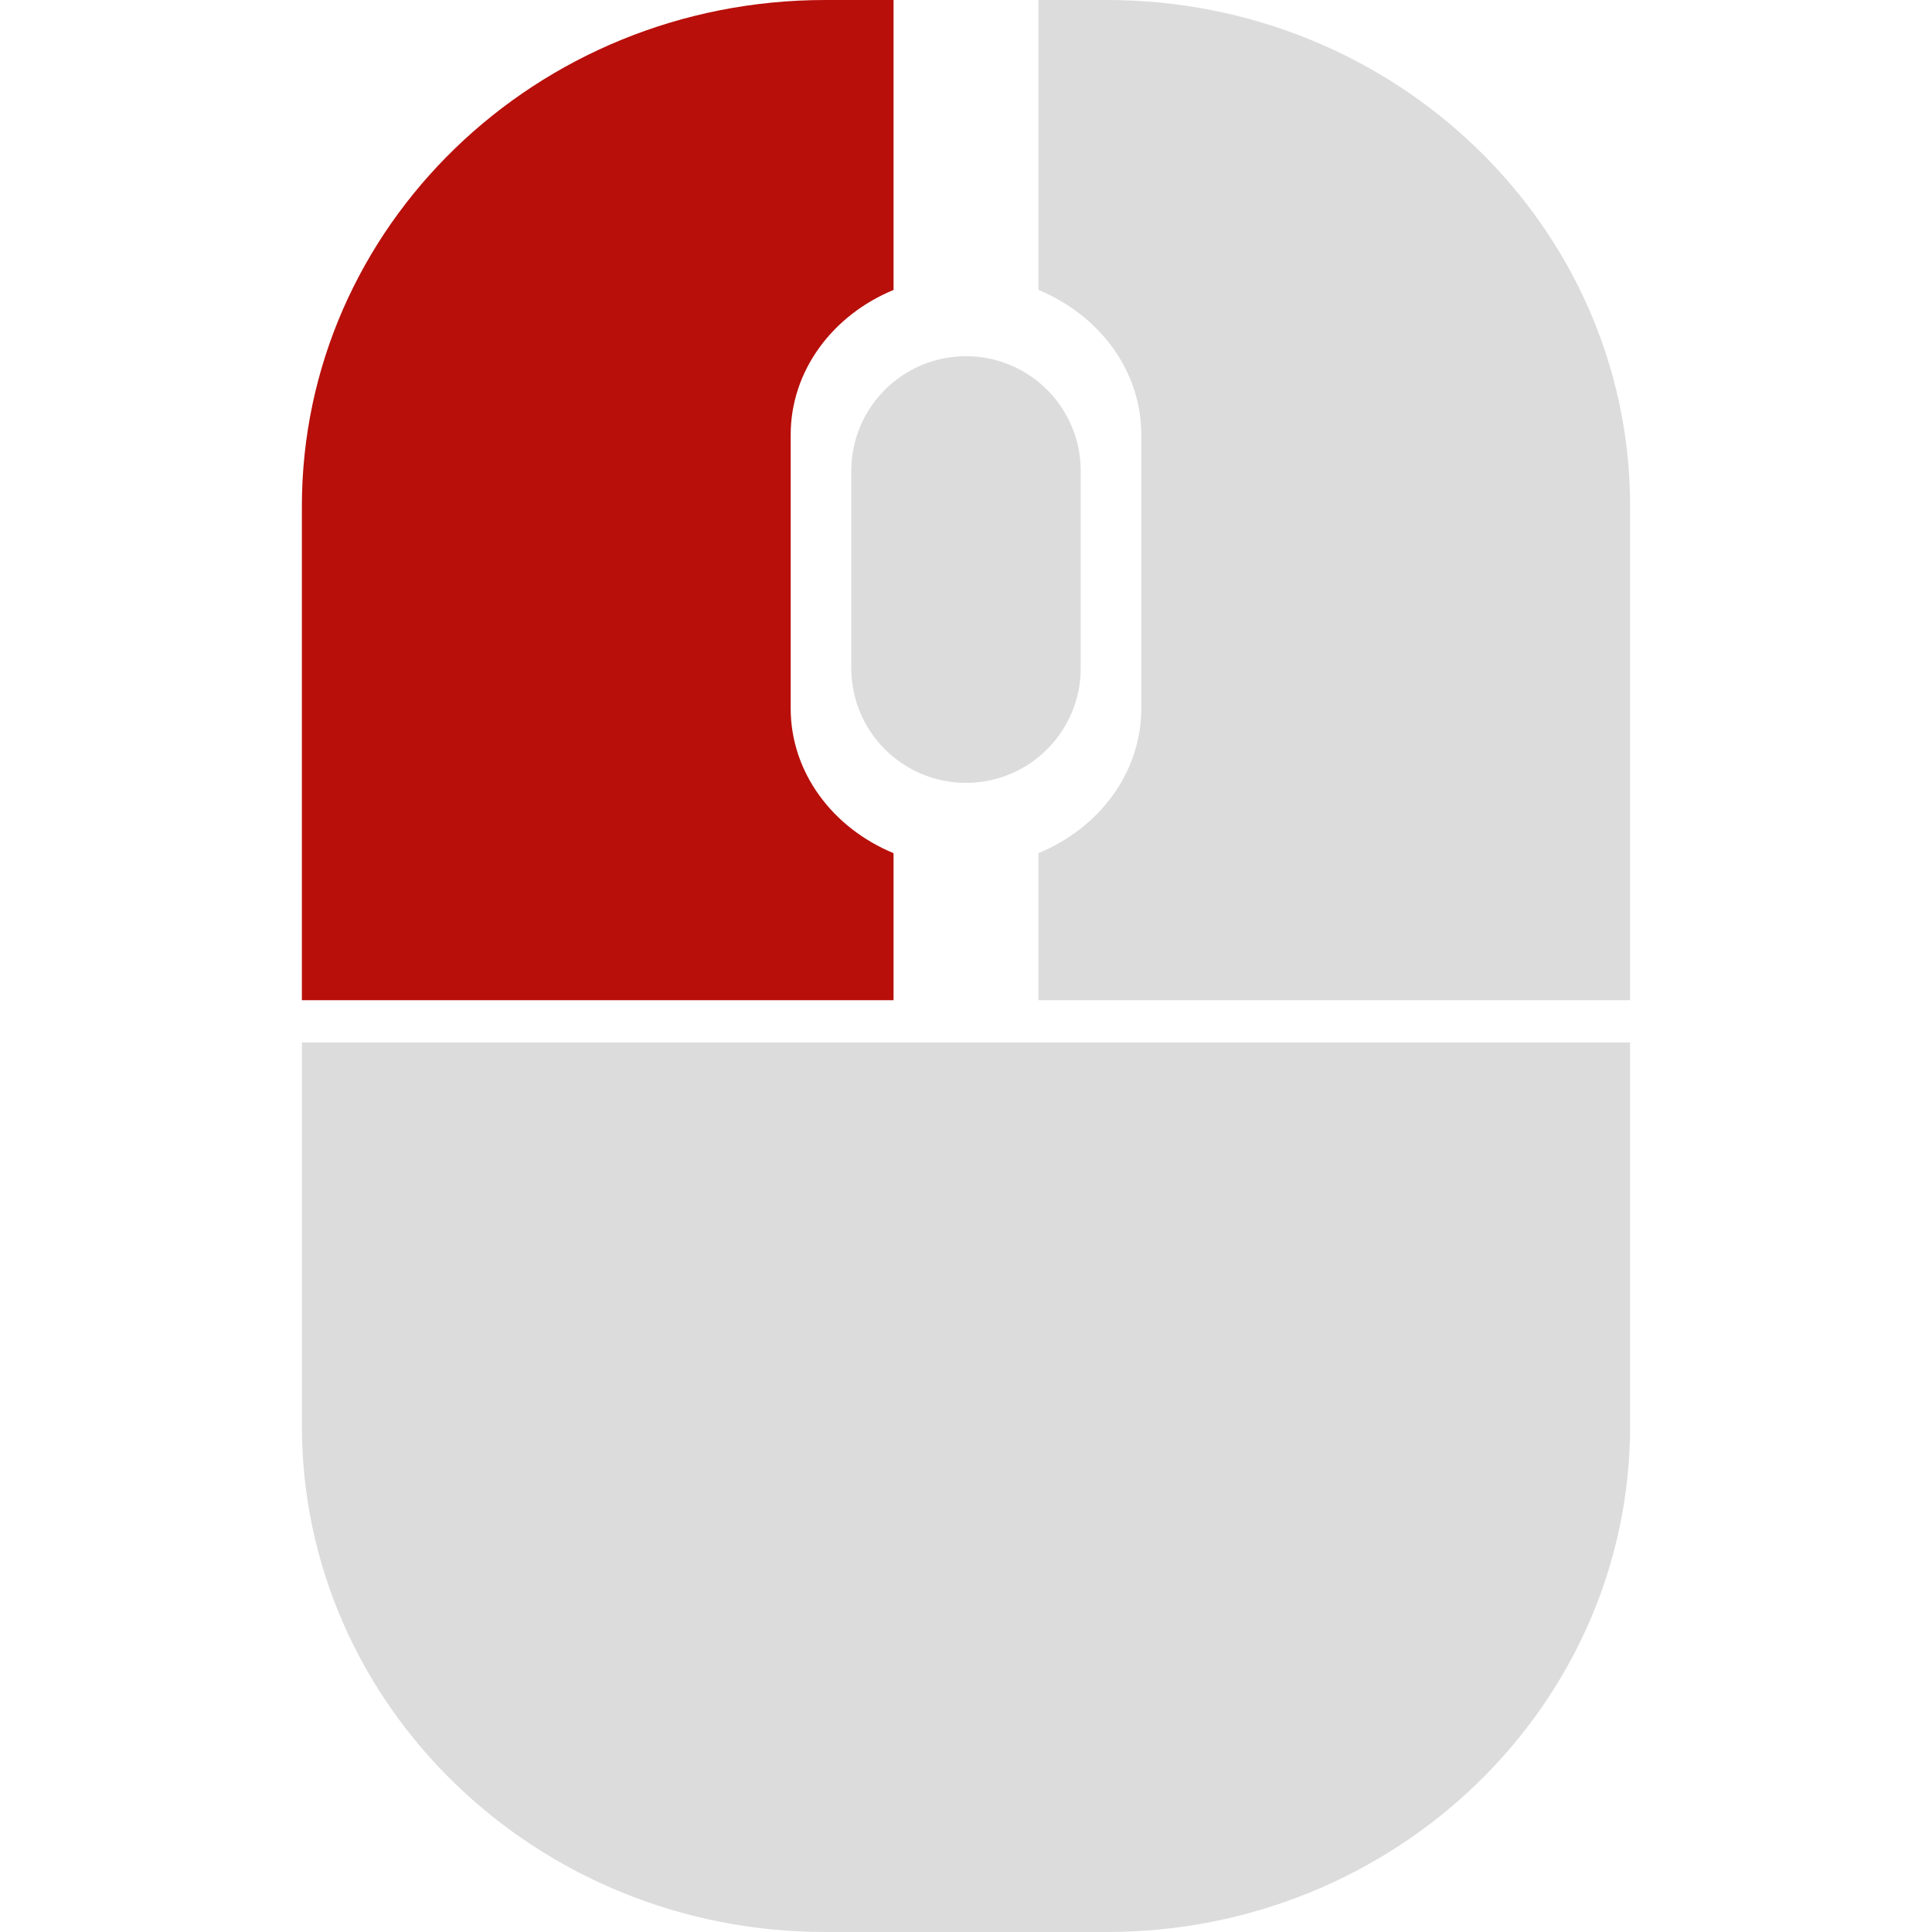
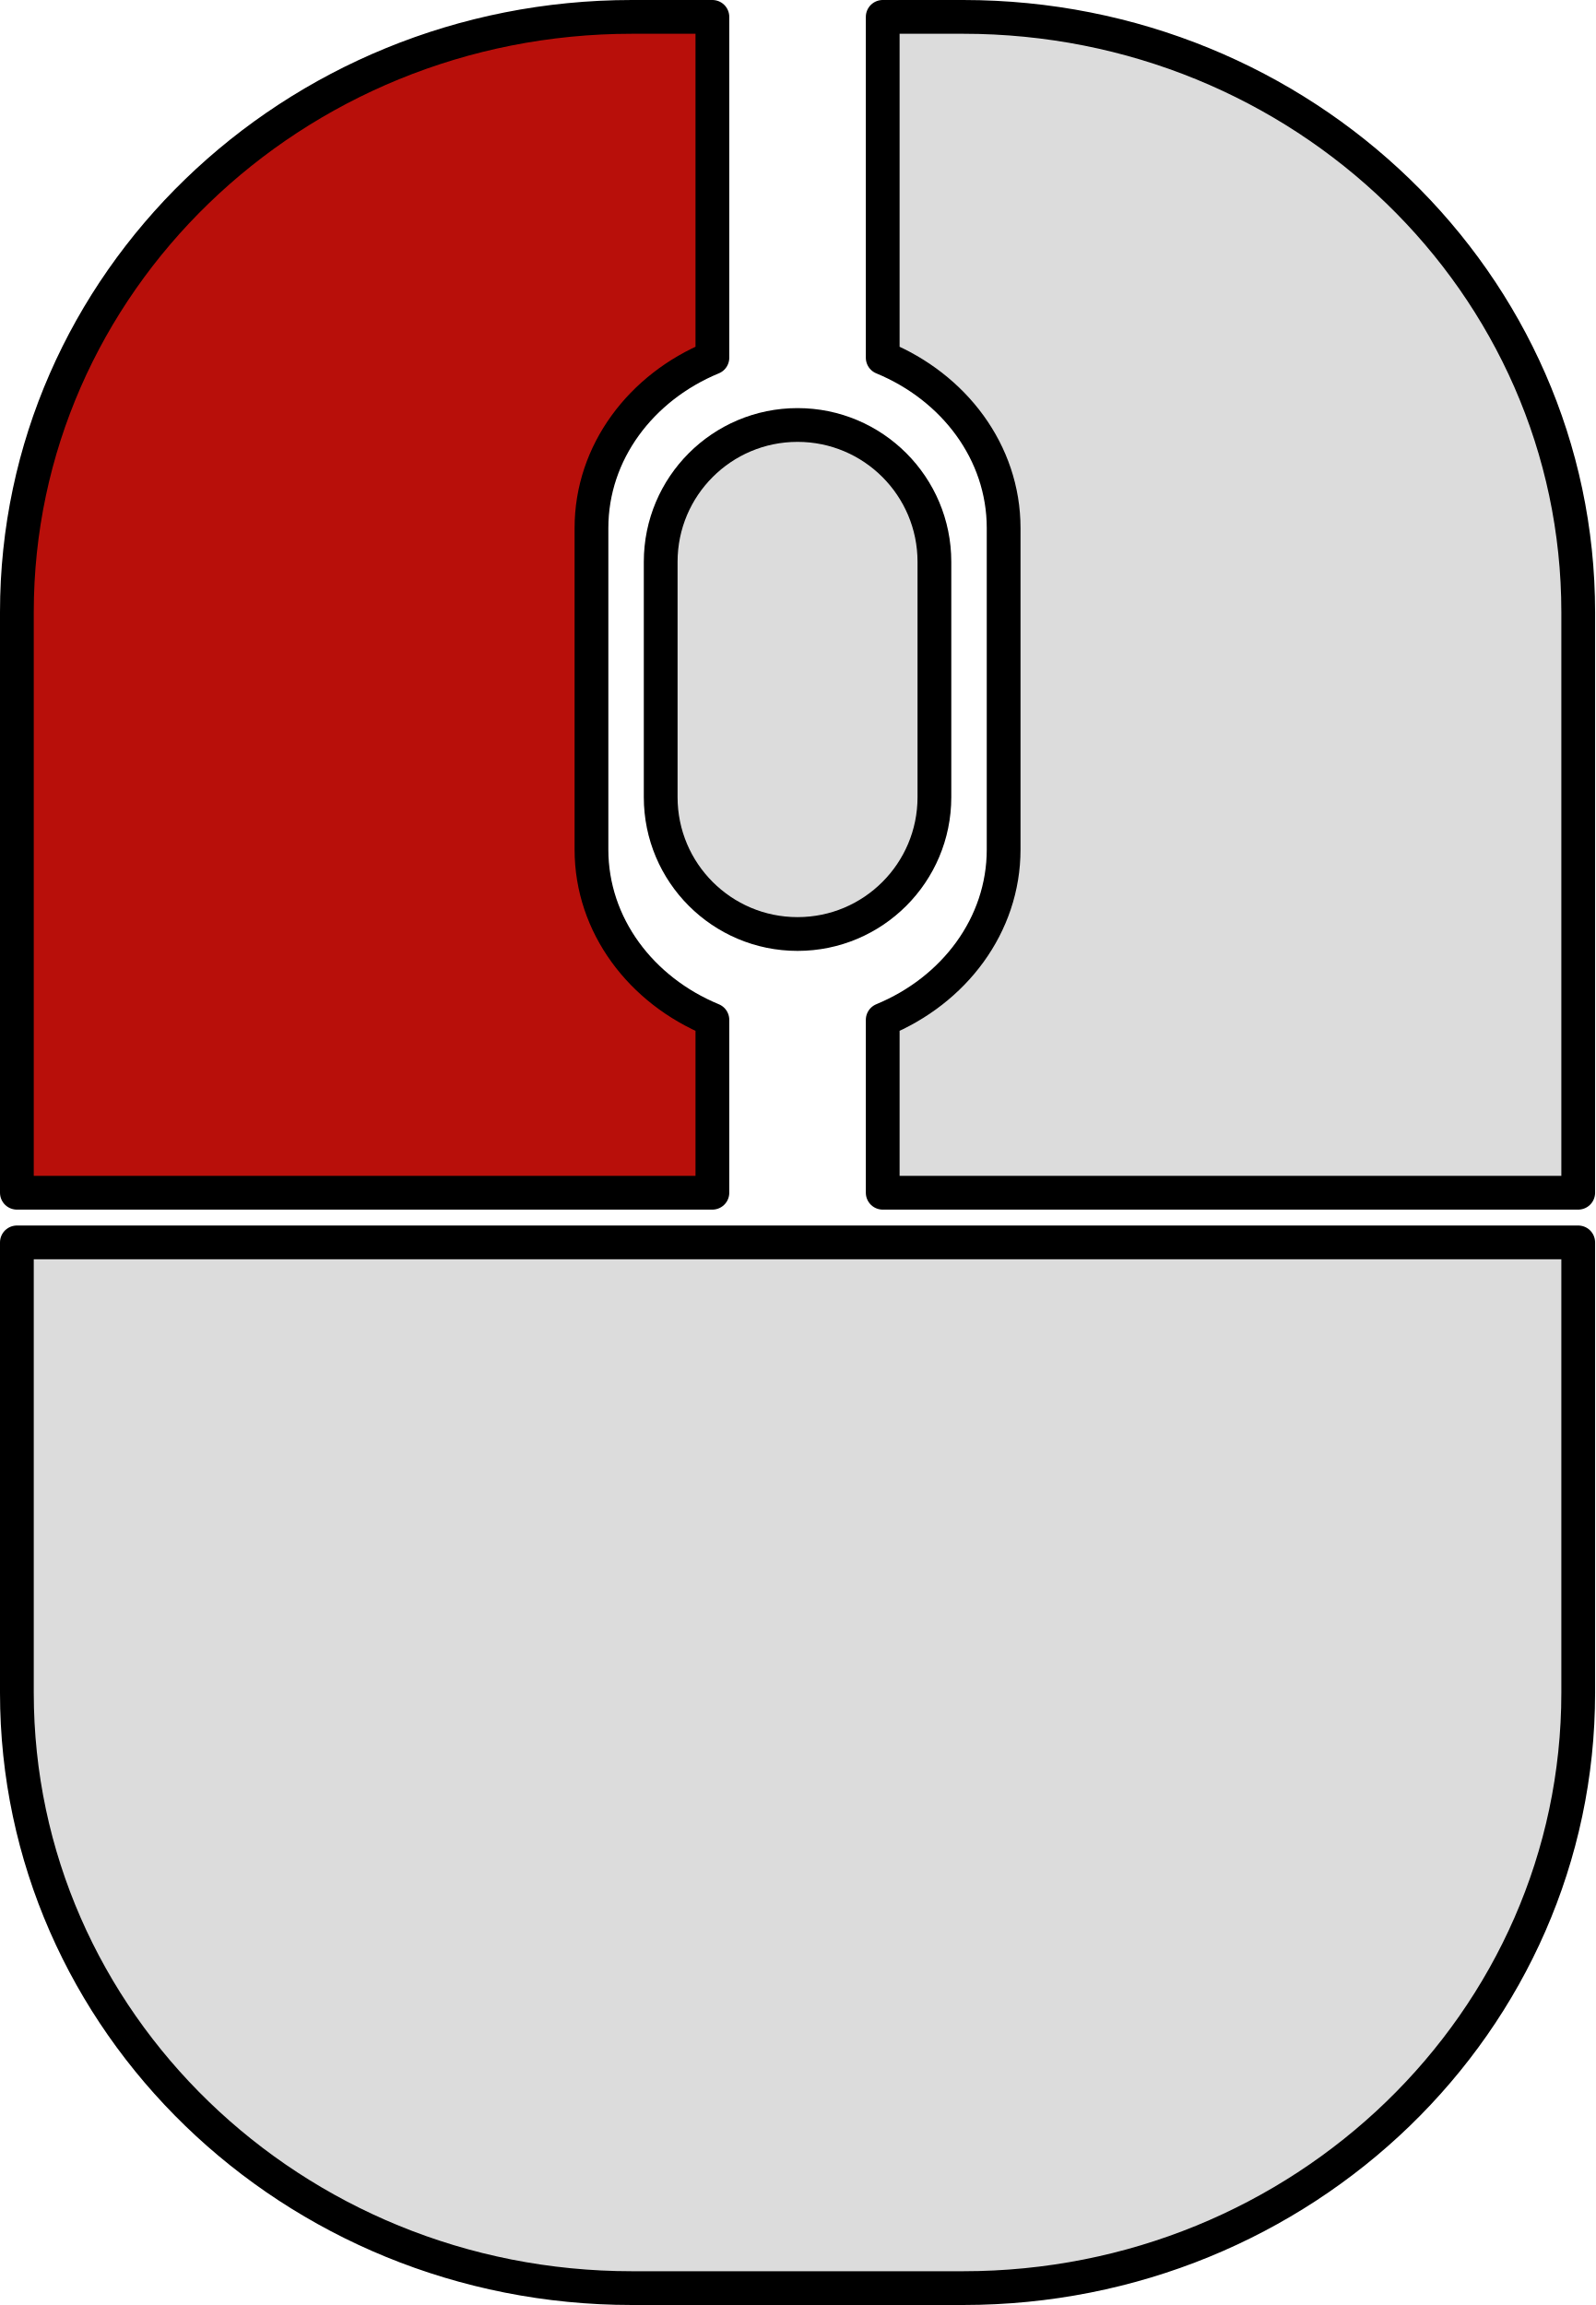
- <svg xmlns="http://www.w3.org/2000/svg" width="1024" height="1024" viewBox="0 0 270.933 270.933" version="1.1" id="svg8">
+ <svg xmlns="http://www.w3.org/2000/svg" width="708.619" height="1024" viewBox="0 0 187.489 270.933" version="1.1" id="svg8">
  <defs id="defs2" />
  <g id="layer2">
-     <g style="stroke-width:0.469" transform="matrix(0.5644444,0,0,0.5644444,-9.03111,-9.03111)" id="g17">
-       <path style="stroke-width:0;fill:#dcdcdc;fill-opacity:1;stroke-miterlimit:4;stroke-dasharray:none" fill="#020202" d="m 284.5,182 c 0,15.74 -12.76,28.5 -28.5,28.5 v 0 c -15.74,0 -28.5,-12.76 -28.5,-28.5 v -49 c 0,-15.74 12.76,-28.5 28.5,-28.5 v 0 c 15.74,0 28.5,12.76 28.5,28.5 z" id="path7" />
-       <g style="stroke-width:0.469" id="g15">
-         <path style="stroke-width:0;fill:#dcdcdc;fill-opacity:1;stroke-miterlimit:4;stroke-dasharray:none" fill="#020202" d="m 274,88.035 c 15.071,6.217 25.557,19.987 25.557,35.988 v 67.953 c 0,16.001 -10.485,29.771 -25.557,35.988 V 264.5 H 421 V 141.806 C 421,72.325 362.797,16 291,16 h -17 z" id="path9" />
-         <path style="stroke-width:0;fill:#dcdcdc;fill-opacity:1;stroke-miterlimit:4;stroke-dasharray:none" fill="#020202" d="m 91,275 v 95.193 C 91,439.675 149.203,496 221,496 h 70 c 71.797,0 130,-56.325 130,-125.807 V 275 Z" id="path11" />
-         <path style="fill:#b80f0a;fill-opacity:1;stroke-width:0;stroke-miterlimit:4;stroke-dasharray:none" fill="#020202" d="m 238,264.5 v -36.535 c -15.071,-6.217 -25.557,-19.987 -25.557,-35.988 v -67.953 c 0,-16.001 10.485,-29.771 25.557,-35.988 V 16 H 221 C 149.203,16 91,72.325 91,141.806 V 264.5 Z" id="path13" />
+     <g style="stroke-width:0.469" transform="matrix(0.5644444,0,0,0.5644444,-50.75339,-9.03111)" id="g17">
+       <path style="fill:#dcdcdc;fill-opacity:1;stroke:#000000;stroke-width:7.031;stroke-miterlimit:4;stroke-dasharray:none;stroke-opacity:1" fill="#020202" d="m 284.5,182 c 0,15.74 -12.76,28.5 -28.5,28.5 v 0 c -15.74,0 -28.5,-12.76 -28.5,-28.5 v -49 c 0,-15.74 12.76,-28.5 28.5,-28.5 v 0 c 15.74,0 28.5,12.76 28.5,28.5 z" id="path7" />
+       <g style="stroke:#000000;stroke-width:7.136;stroke-linecap:round;stroke-linejoin:round;stroke-miterlimit:4;stroke-dasharray:none;stroke-opacity:1;paint-order:normal" id="g15" transform="matrix(0.9852547,0,0,0.9853509,3.774794,3.750182)">
+         <path style="fill:#dcdcdc;fill-opacity:1;stroke:#000000;stroke-width:7.136;stroke-linecap:round;stroke-linejoin:round;stroke-miterlimit:4;stroke-dasharray:none;stroke-opacity:1;paint-order:normal" fill="#020202" d="m 274,88.035 c 15.071,6.217 25.557,19.987 25.557,35.988 v 67.953 c 0,16.001 -10.485,29.771 -25.557,35.988 V 264.5 H 421 V 141.806 C 421,72.325 362.797,16 291,16 h -17 z" id="path9" />
+         <path style="fill:#dcdcdc;fill-opacity:1;stroke:#000000;stroke-width:7.136;stroke-linecap:round;stroke-linejoin:round;stroke-miterlimit:4;stroke-dasharray:none;stroke-opacity:1;paint-order:normal" fill="#020202" d="m 91,275 v 95.193 C 91,439.675 149.203,496 221,496 h 70 c 71.797,0 130,-56.325 130,-125.807 V 275 Z" id="path11" />
+         <path style="fill:#b80f0a;fill-opacity:1;stroke:#000000;stroke-width:7.136;stroke-linecap:round;stroke-linejoin:round;stroke-miterlimit:4;stroke-dasharray:none;stroke-opacity:1;paint-order:normal" fill="#020202" d="m 238,264.5 v -36.535 c -15.071,-6.217 -25.557,-19.987 -25.557,-35.988 v -67.953 c 0,-16.001 10.485,-29.771 25.557,-35.988 V 16 H 221 C 149.203,16 91,72.325 91,141.806 V 264.5 Z" id="path13" />
      </g>
    </g>
  </g>
</svg>
